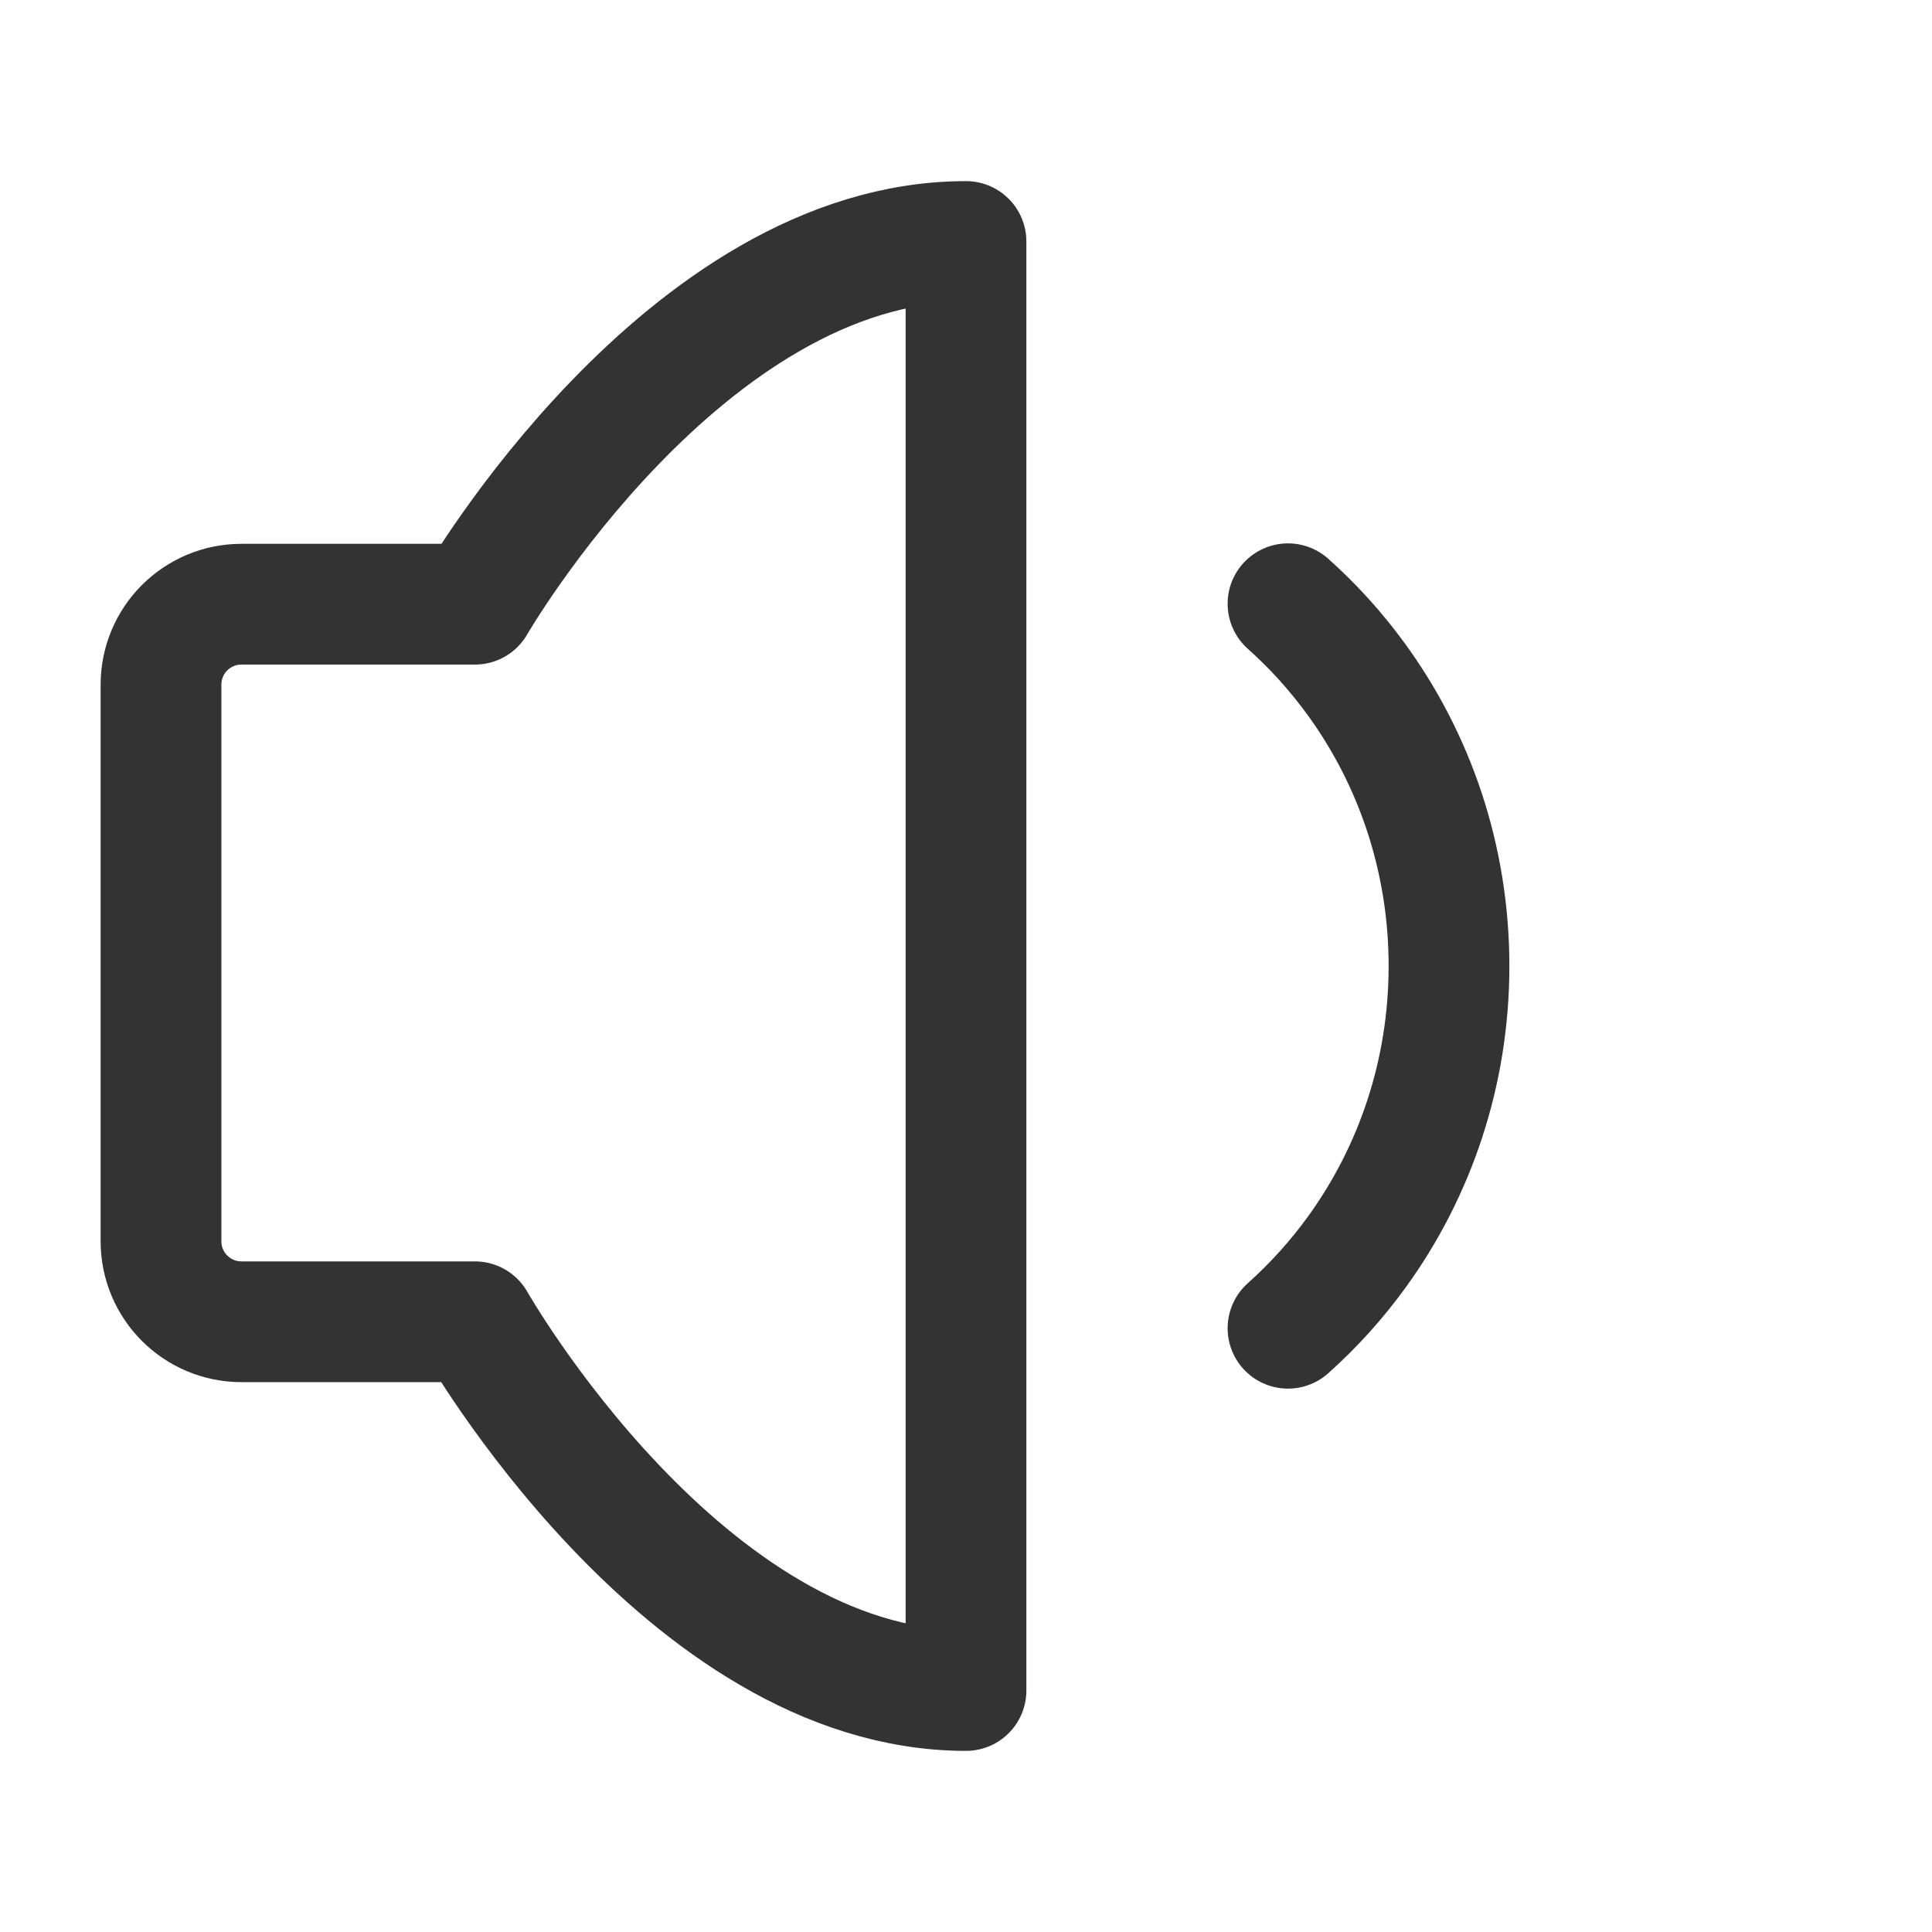
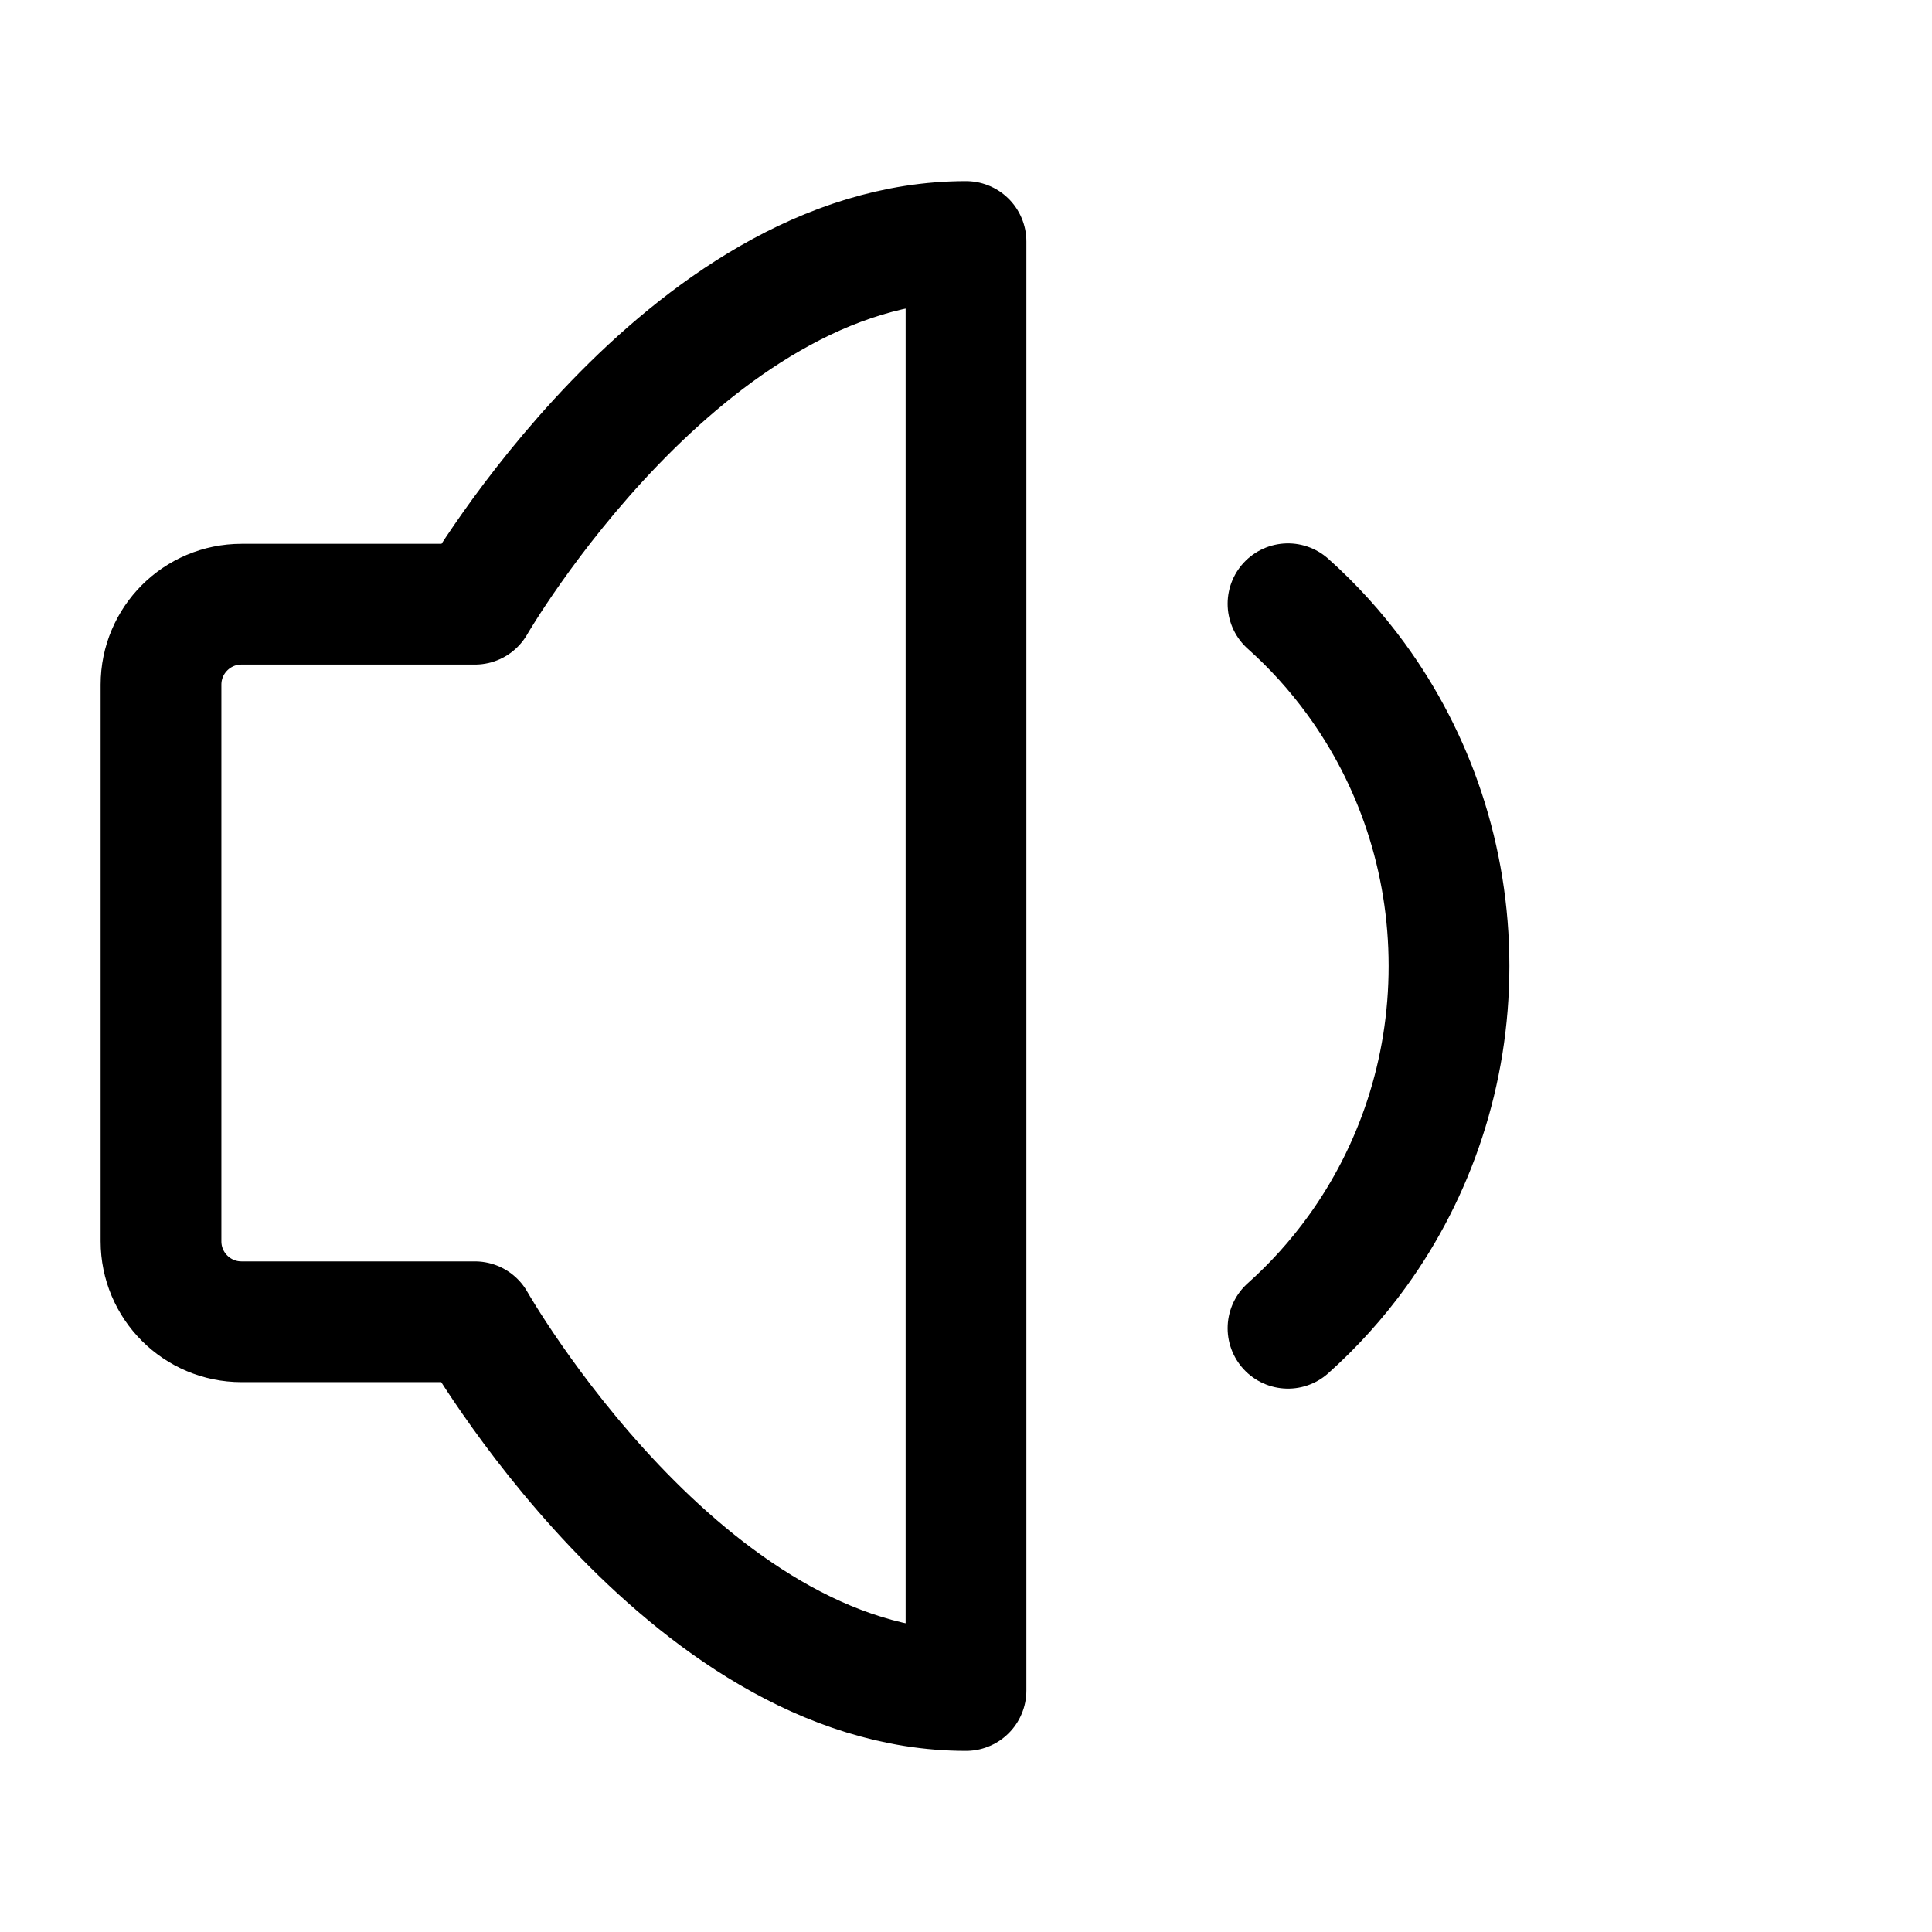
<svg xmlns="http://www.w3.org/2000/svg" width="24" height="24" viewBox="0 0 48 48" fill="none">
-   <path d="M24 6V42C17 42 11.799 32.839 11.799 32.839H6C4.895 32.839 4 31.944 4 30.839V17.011C4 15.906 4.895 15.011 6 15.011H11.799C11.799 15.011 17 6 24 6Z" fill="none" stroke="#333" stroke-width="3" stroke-linejoin="round" />
-   <path d="M32 15L32 15C32.623 15.556 33.188 16.18 33.684 16.859C35.139 18.85 36 21.322 36 24C36 26.654 35.154 29.107 33.722 31.089C33.217 31.788 32.639 32.429 32 33" stroke="#333" stroke-width="3" stroke-linecap="round" stroke-linejoin="round" />
+   <path d="M24 6V42C17 42 11.799 32.839 11.799 32.839H6C4.895 32.839 4 31.944 4 30.839V17.011C4 15.906 4.895 15.011 6 15.011H11.799C11.799 15.011 17 6 24 6Z" fill="none" stroke="currentColor" stroke-width="3" stroke-linejoin="round" />
+   <path d="M32 15L32 15C32.623 15.556 33.188 16.18 33.684 16.859C35.139 18.85 36 21.322 36 24C36 26.654 35.154 29.107 33.722 31.089C33.217 31.788 32.639 32.429 32 33" stroke="currentColor" stroke-width="3" stroke-linecap="round" stroke-linejoin="round" />
</svg>
